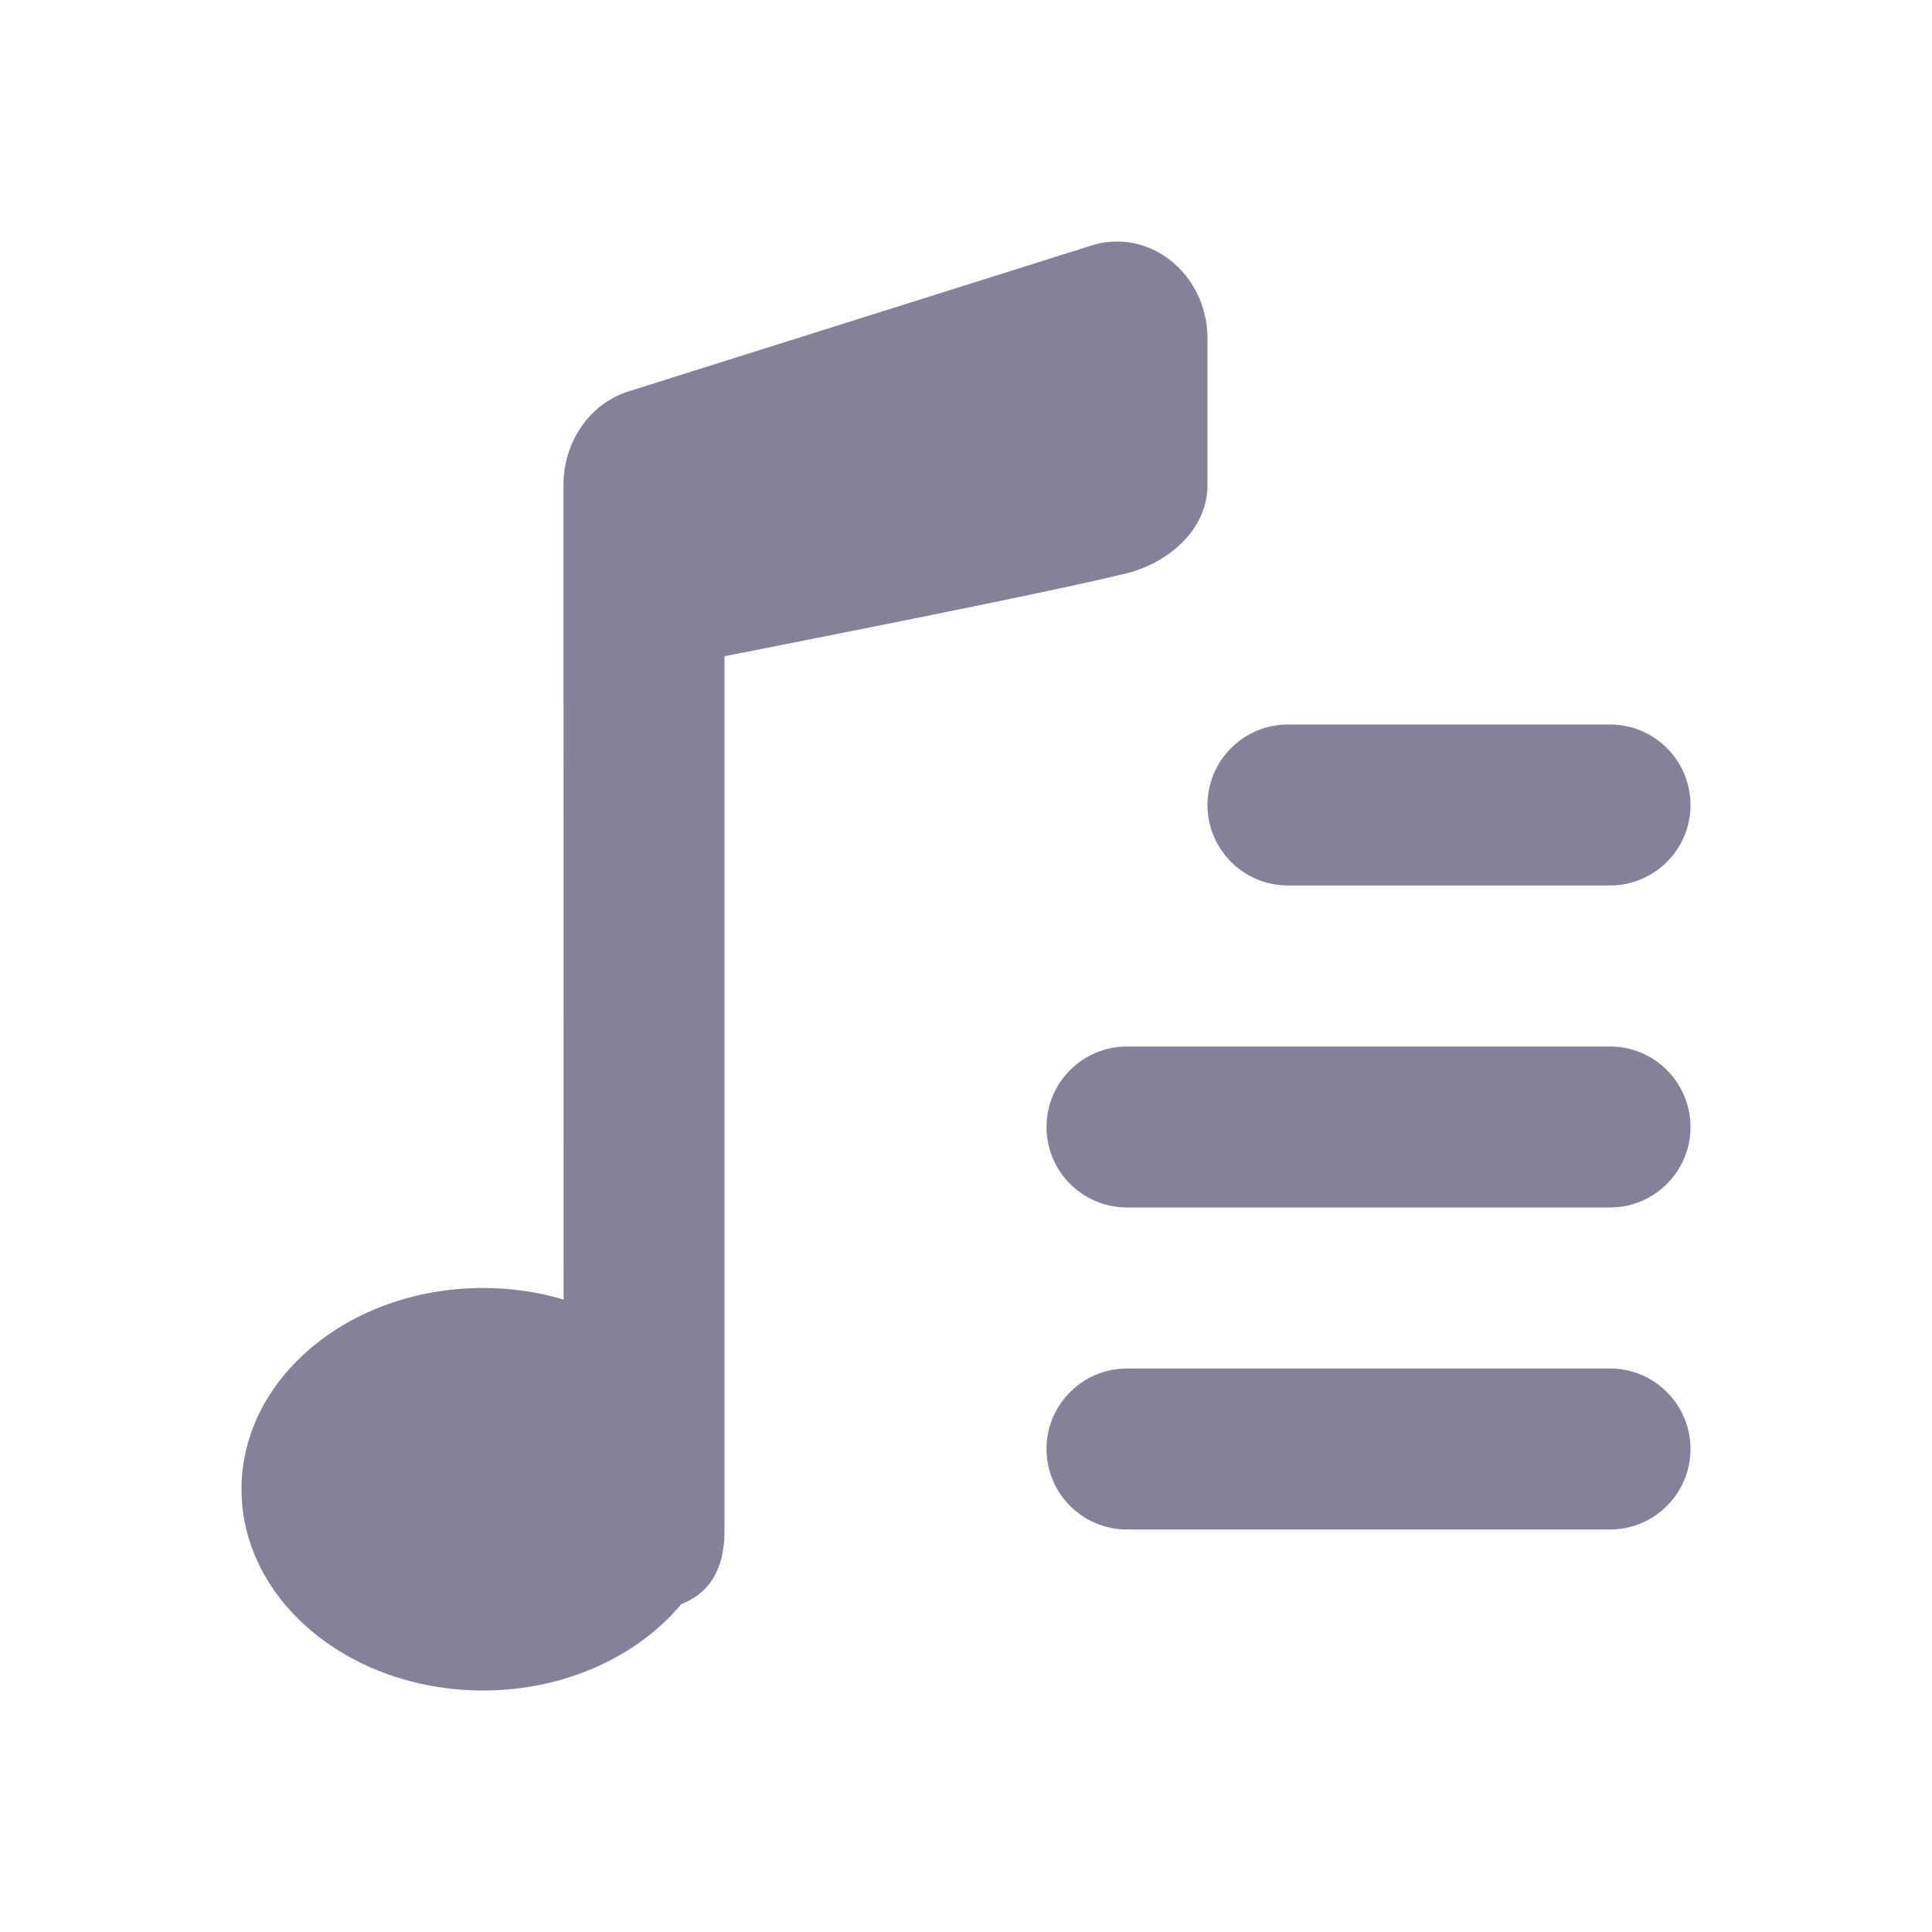
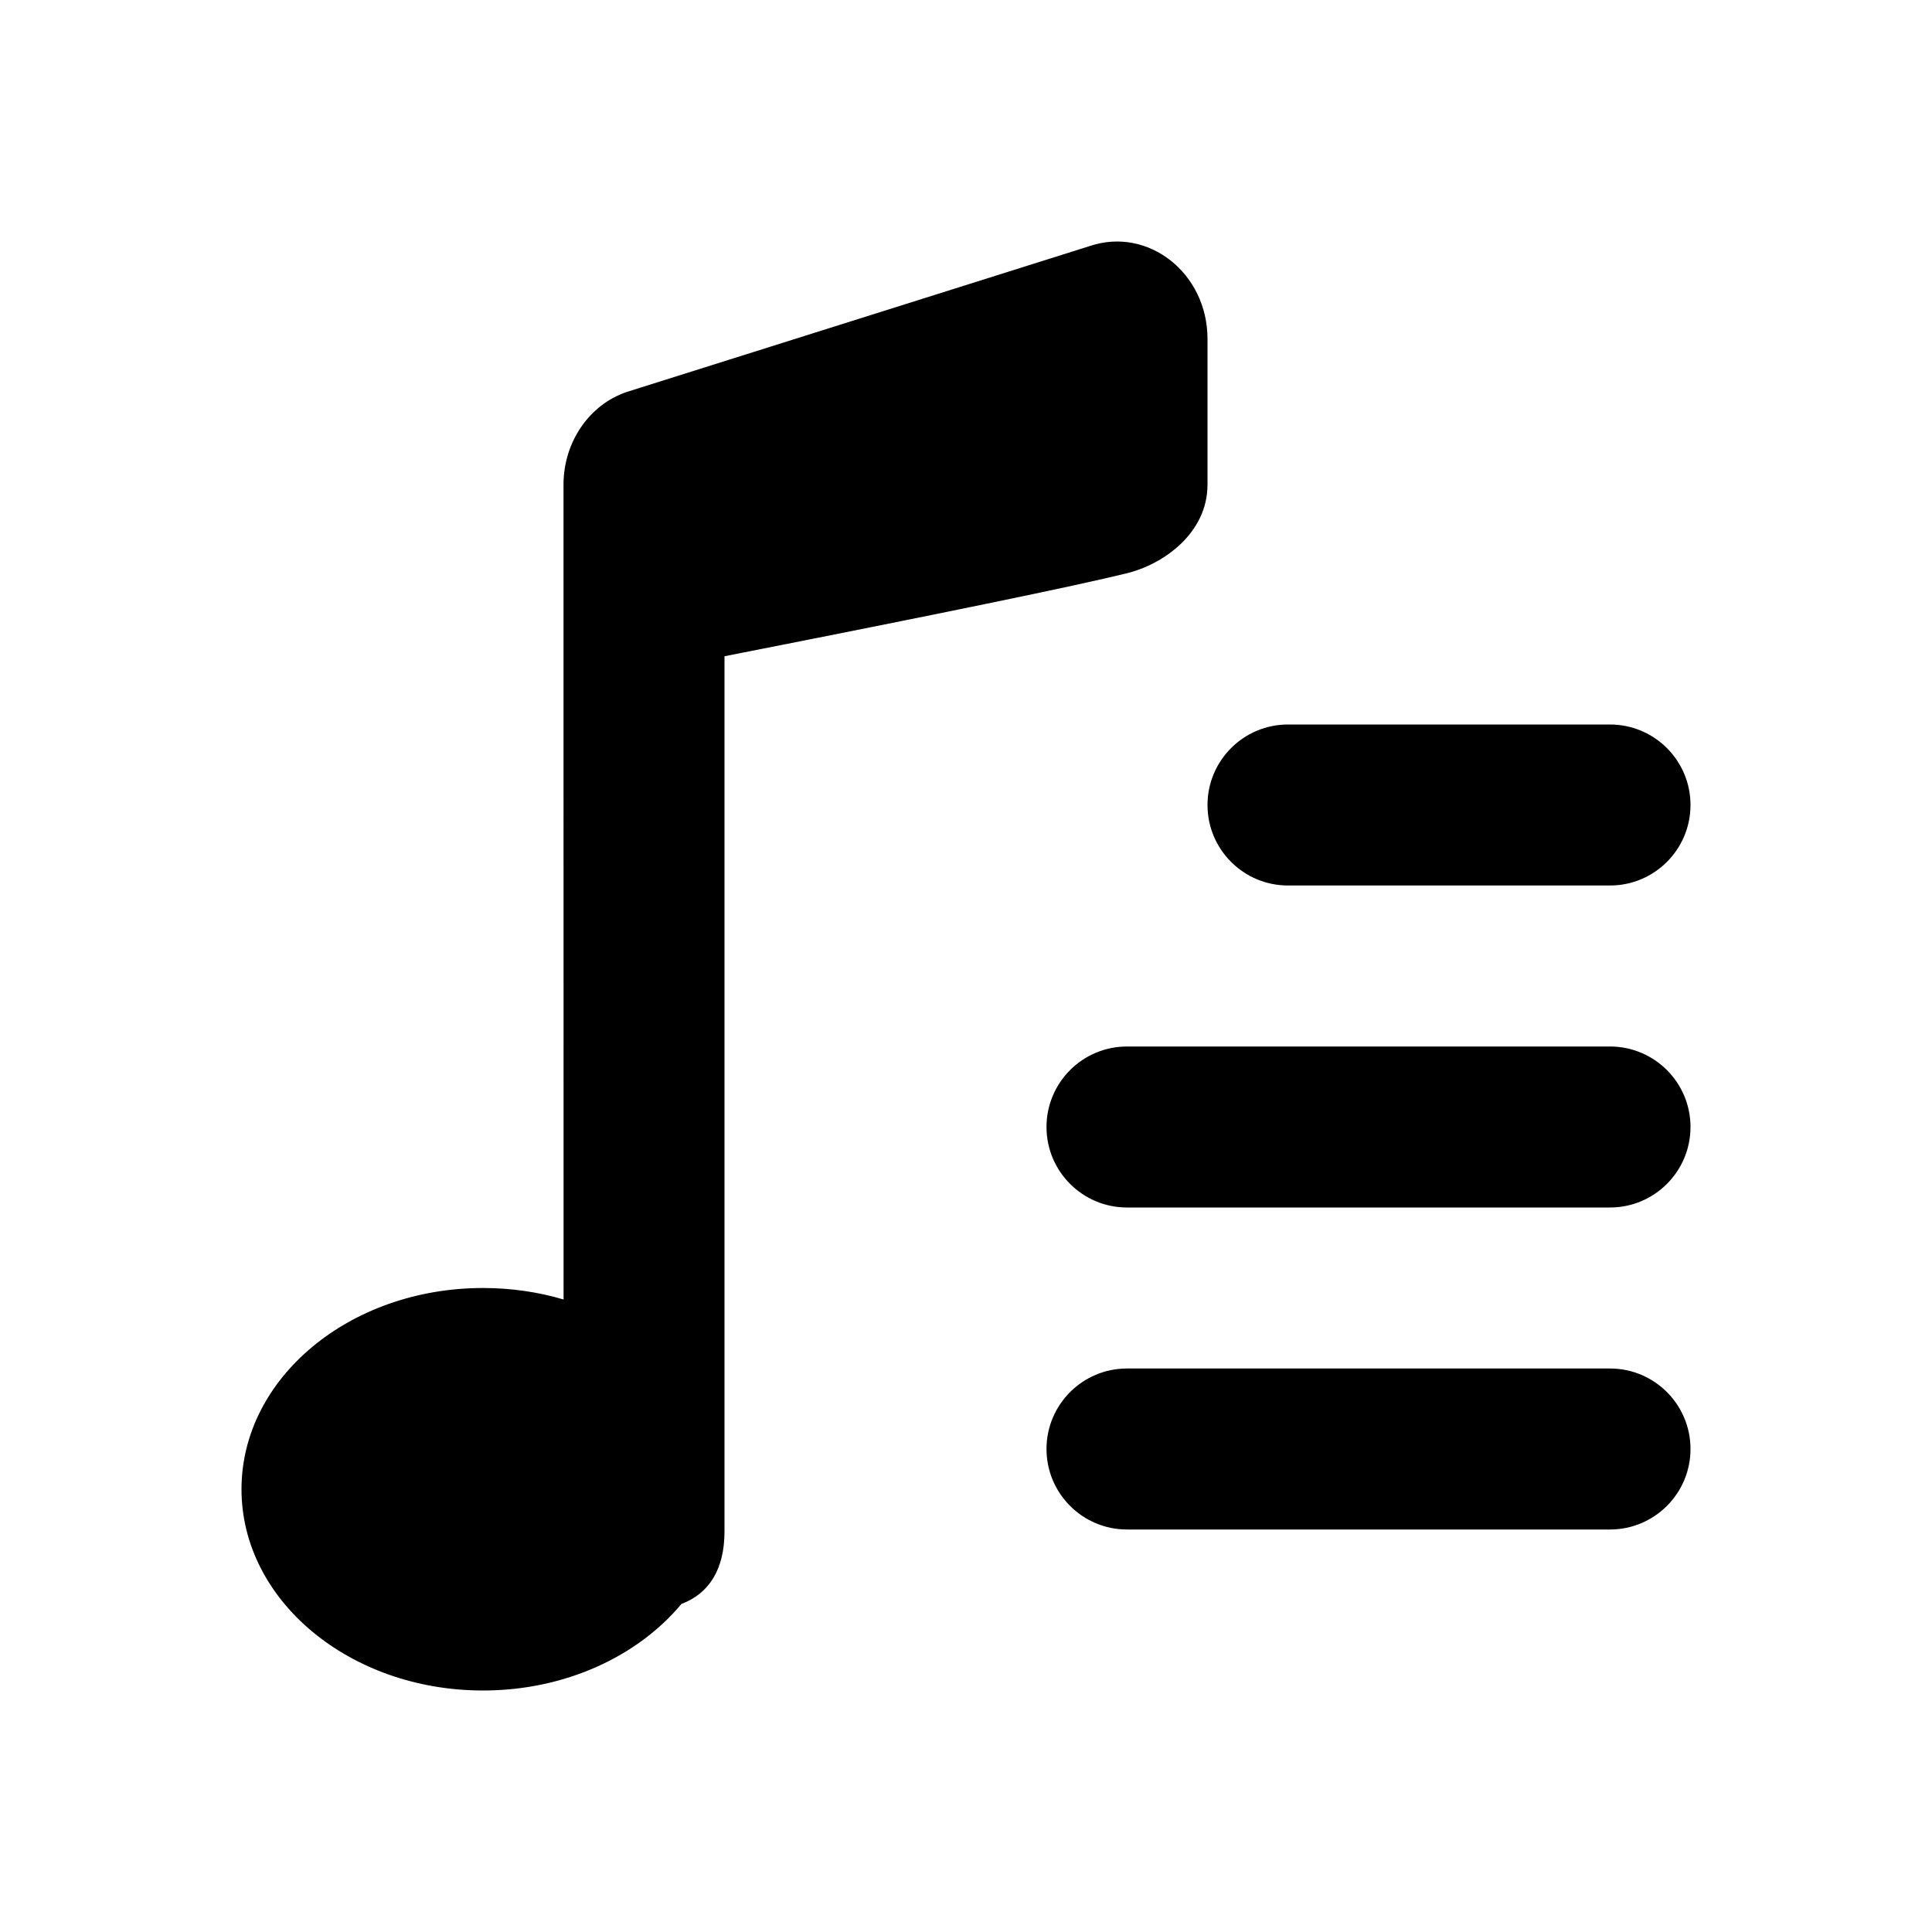
<svg xmlns="http://www.w3.org/2000/svg" width="24px" height="24px" viewBox="0 0 24 24" version="1.1">
  <g id="Assets" stroke="none" stroke-width="1" fill="none" fill-rule="evenodd">
    <g id="assets" transform="translate(-763, -1375)">
      <g id="icon/Playlists" transform="translate(763, 1375)">
        <rect id="bound" x="0" y="0" width="24" height="24" />
-         <path d="M15,4.209 L15,6.021 C15,6.624 14.451,7.01 14,7.121 C13.351,7.281 11.684,7.624 9,8.152 L9,19.022 C9,19.501 8.805,19.796 8.465,19.925 C7.924,20.574 7.022,21 6,21 C4.343,21 3,19.881 3,18.5 C3,17.119 4.343,16 6,16 C6.351,16 6.688,16.05 7.001,16.143 L7,6.021 C7,5.492 7.32,5.025 7.789,4.868 L13.539,3.056 C14.264,2.813 15,3.394 15,4.209 Z M20,17 C20.552,17 21,17.448 21,18 C21,18.552 20.552,19 20,19 L14,19 C13.448,19 13,18.552 13,18 C13,17.448 13.448,17 14,17 L20,17 Z M20,13 C20.552,13 21,13.448 21,14 C21,14.552 20.552,15 20,15 L14,15 C13.448,15 13,14.552 13,14 C13,13.448 13.448,13 14,13 L20,13 Z M20,9 C20.552,9 21,9.448 21,10 C21,10.552 20.552,11 20,11 L16,11 C15.448,11 15,10.552 15,10 C15,9.448 15.448,9 16,9 L20,9 Z" id="Combined-Shape" fill="#858199" fill-rule="evenodd" />
+         <path d="M15,4.209 L15,6.021 C15,6.624 14.451,7.01 14,7.121 C13.351,7.281 11.684,7.624 9,8.152 L9,19.022 C9,19.501 8.805,19.796 8.465,19.925 C7.924,20.574 7.022,21 6,21 C4.343,21 3,19.881 3,18.5 C3,17.119 4.343,16 6,16 C6.351,16 6.688,16.05 7.001,16.143 L7,6.021 C7,5.492 7.32,5.025 7.789,4.868 L13.539,3.056 C14.264,2.813 15,3.394 15,4.209 Z M20,17 C20.552,17 21,17.448 21,18 C21,18.552 20.552,19 20,19 L14,19 C13.448,19 13,18.552 13,18 C13,17.448 13.448,17 14,17 L20,17 Z M20,13 C20.552,13 21,13.448 21,14 C21,14.552 20.552,15 20,15 L14,15 C13.448,15 13,14.552 13,14 C13,13.448 13.448,13 14,13 L20,13 Z M20,9 C20.552,9 21,9.448 21,10 C21,10.552 20.552,11 20,11 L16,11 C15.448,11 15,10.552 15,10 C15,9.448 15.448,9 16,9 L20,9 Z" id="Combined-Shape" fill="currentColor" fill-rule="evenodd" />
      </g>
    </g>
  </g>
</svg>
